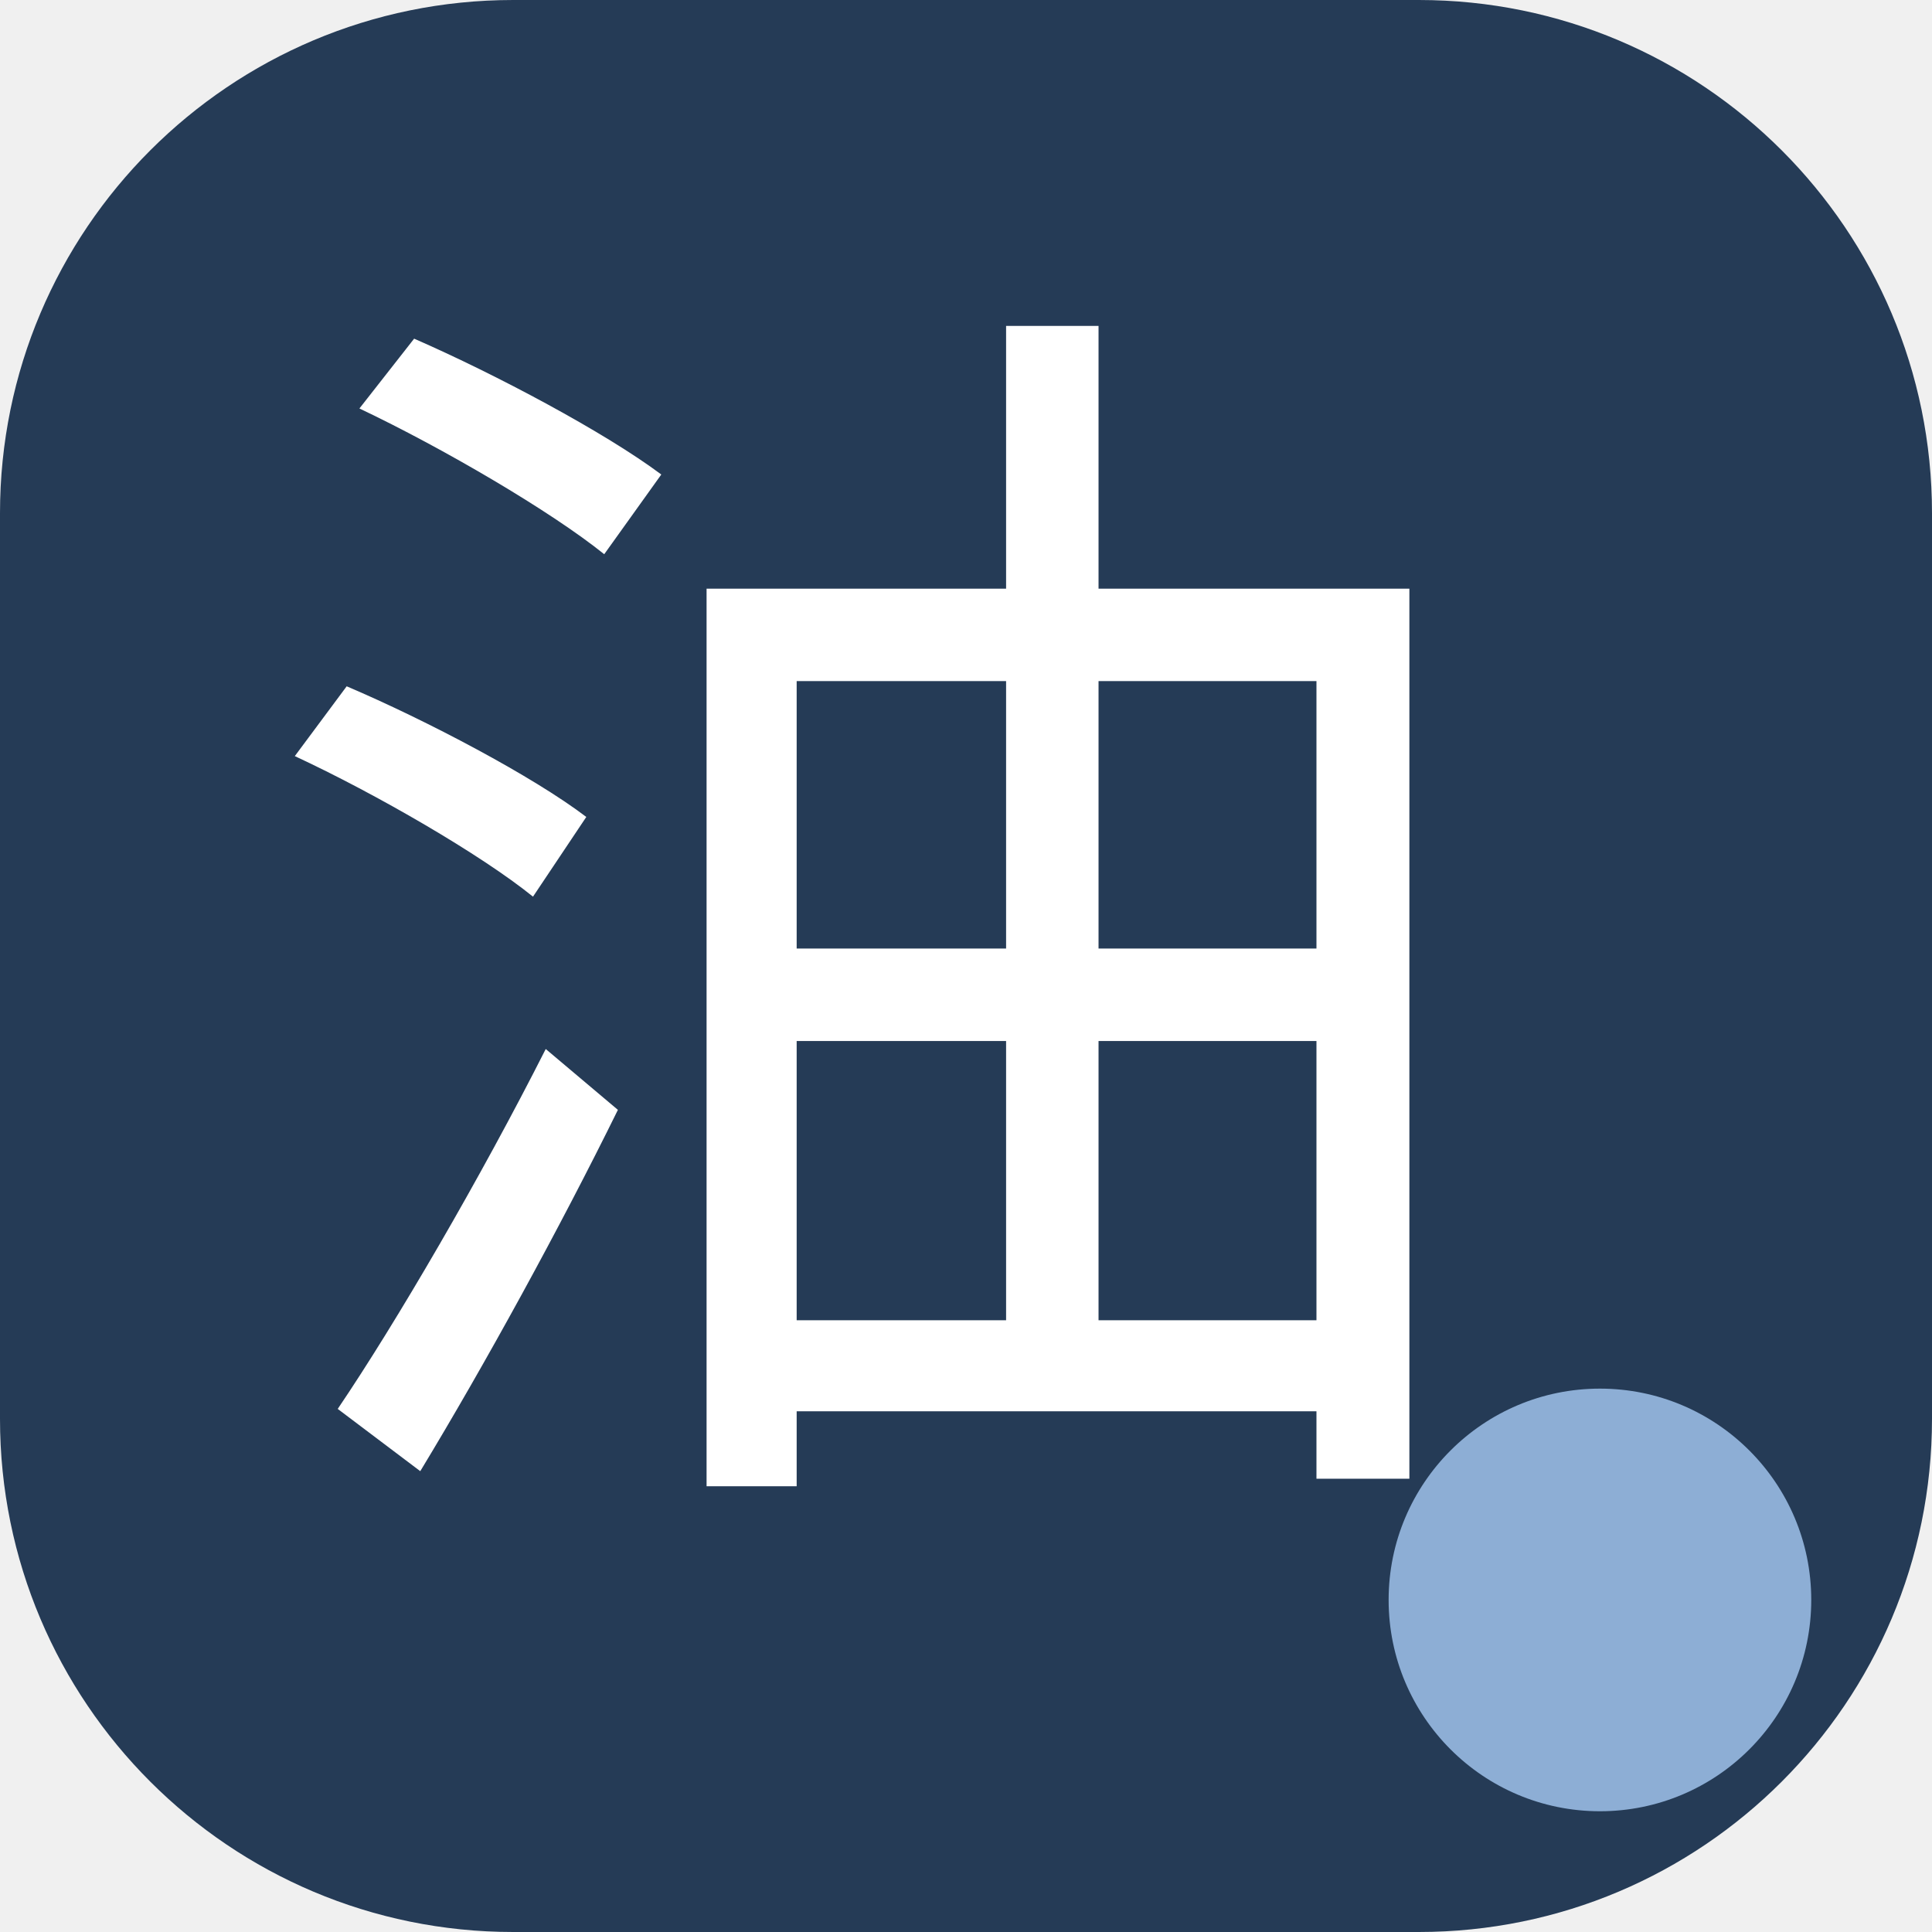
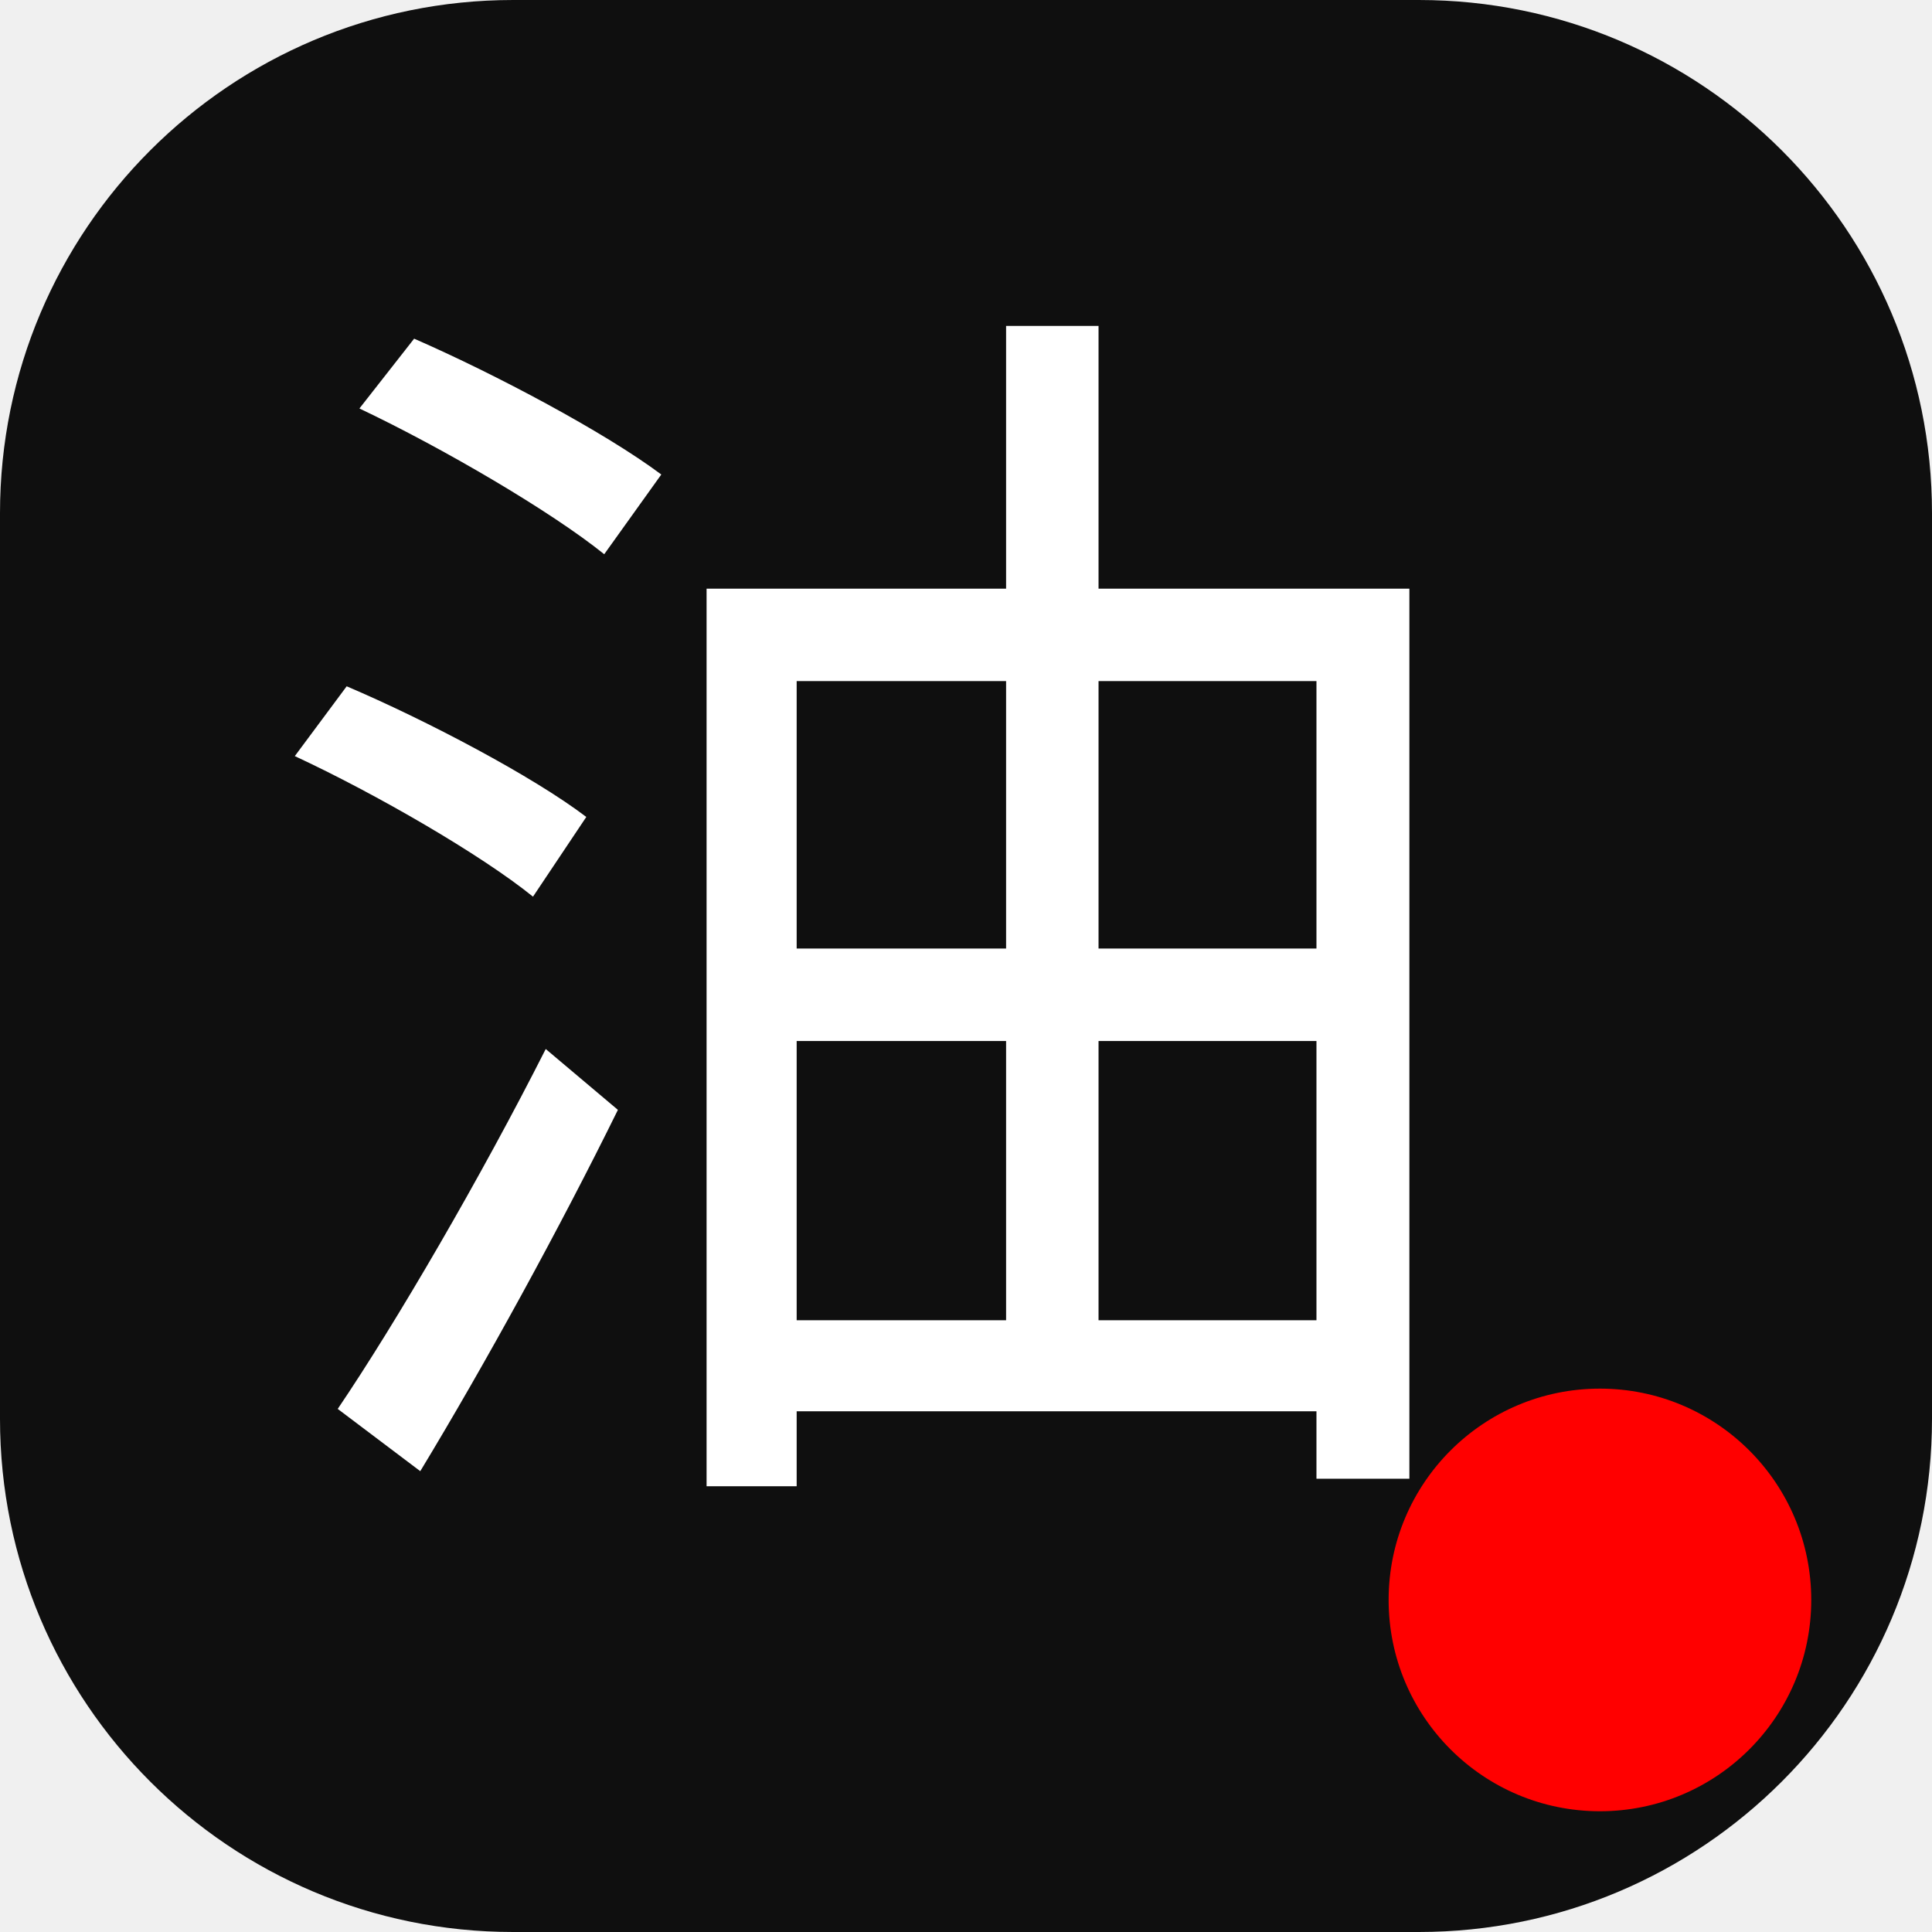
<svg xmlns="http://www.w3.org/2000/svg" viewBox="0 0 64 64">
-   <rect width="64" height="64" rx="17" fill="#253b56" />
+   <rect width="64" height="64" rx="17" fill="#0f0f0f" />
  <text x="8" y="46" font-size="42" fill="white" font-family="sans-serif">油</text>
-   <circle cx="53" cy="53" r="7" fill="#8daed5" />
+   <circle cx="53" cy="53" r="7" fill="#ff0000" />
</svg>
